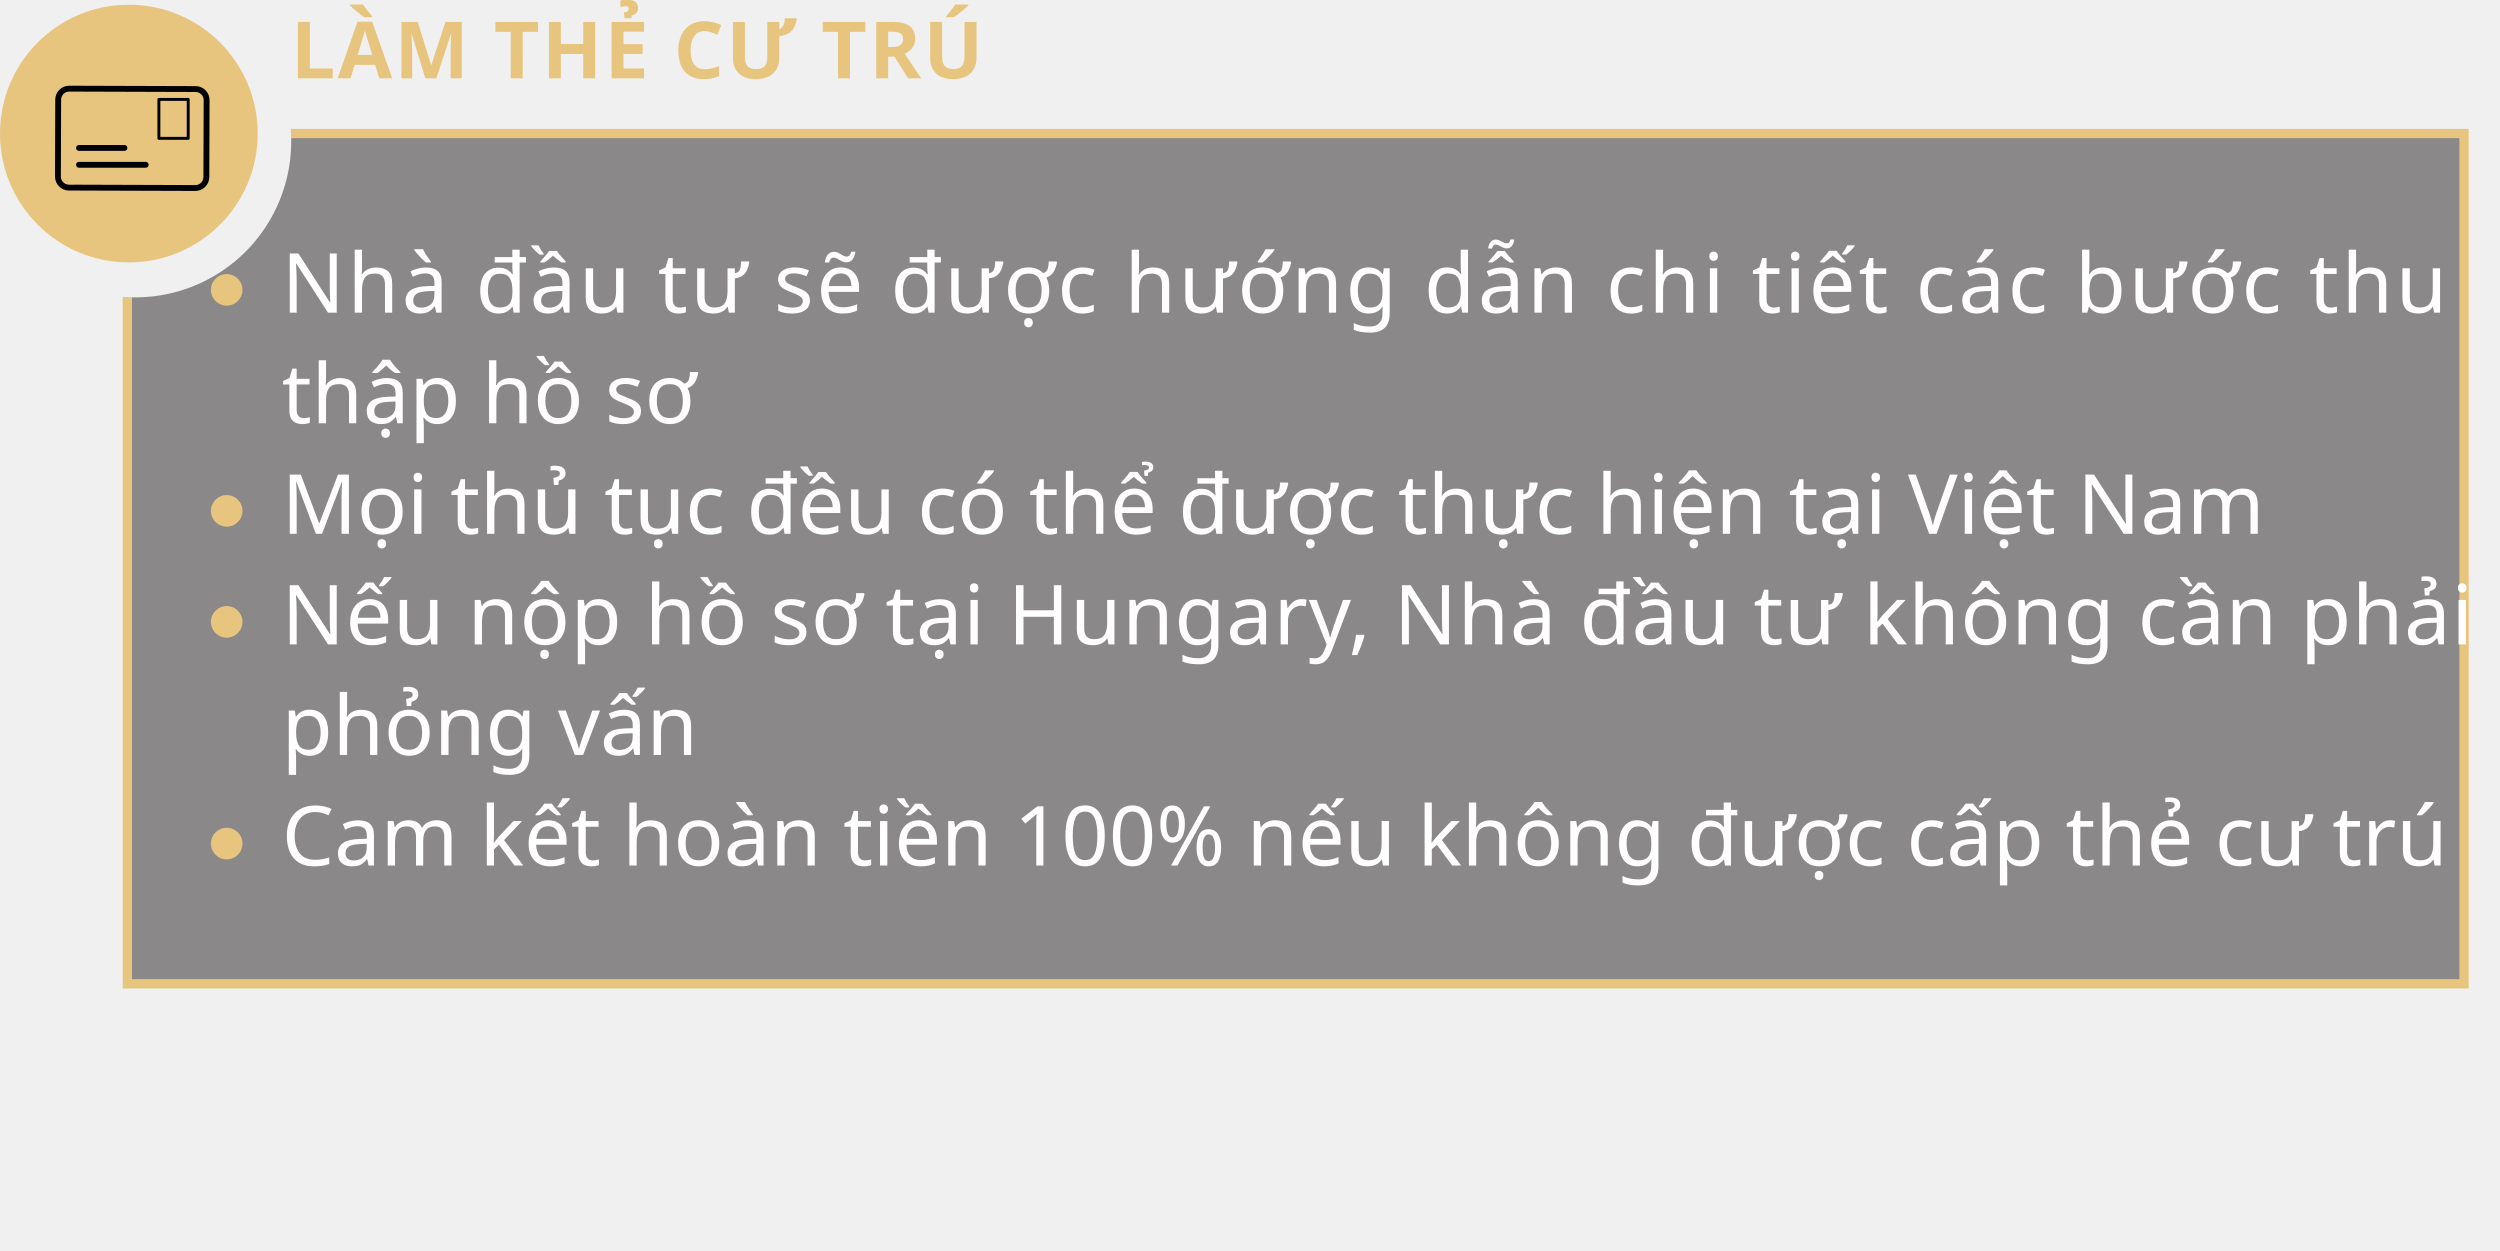
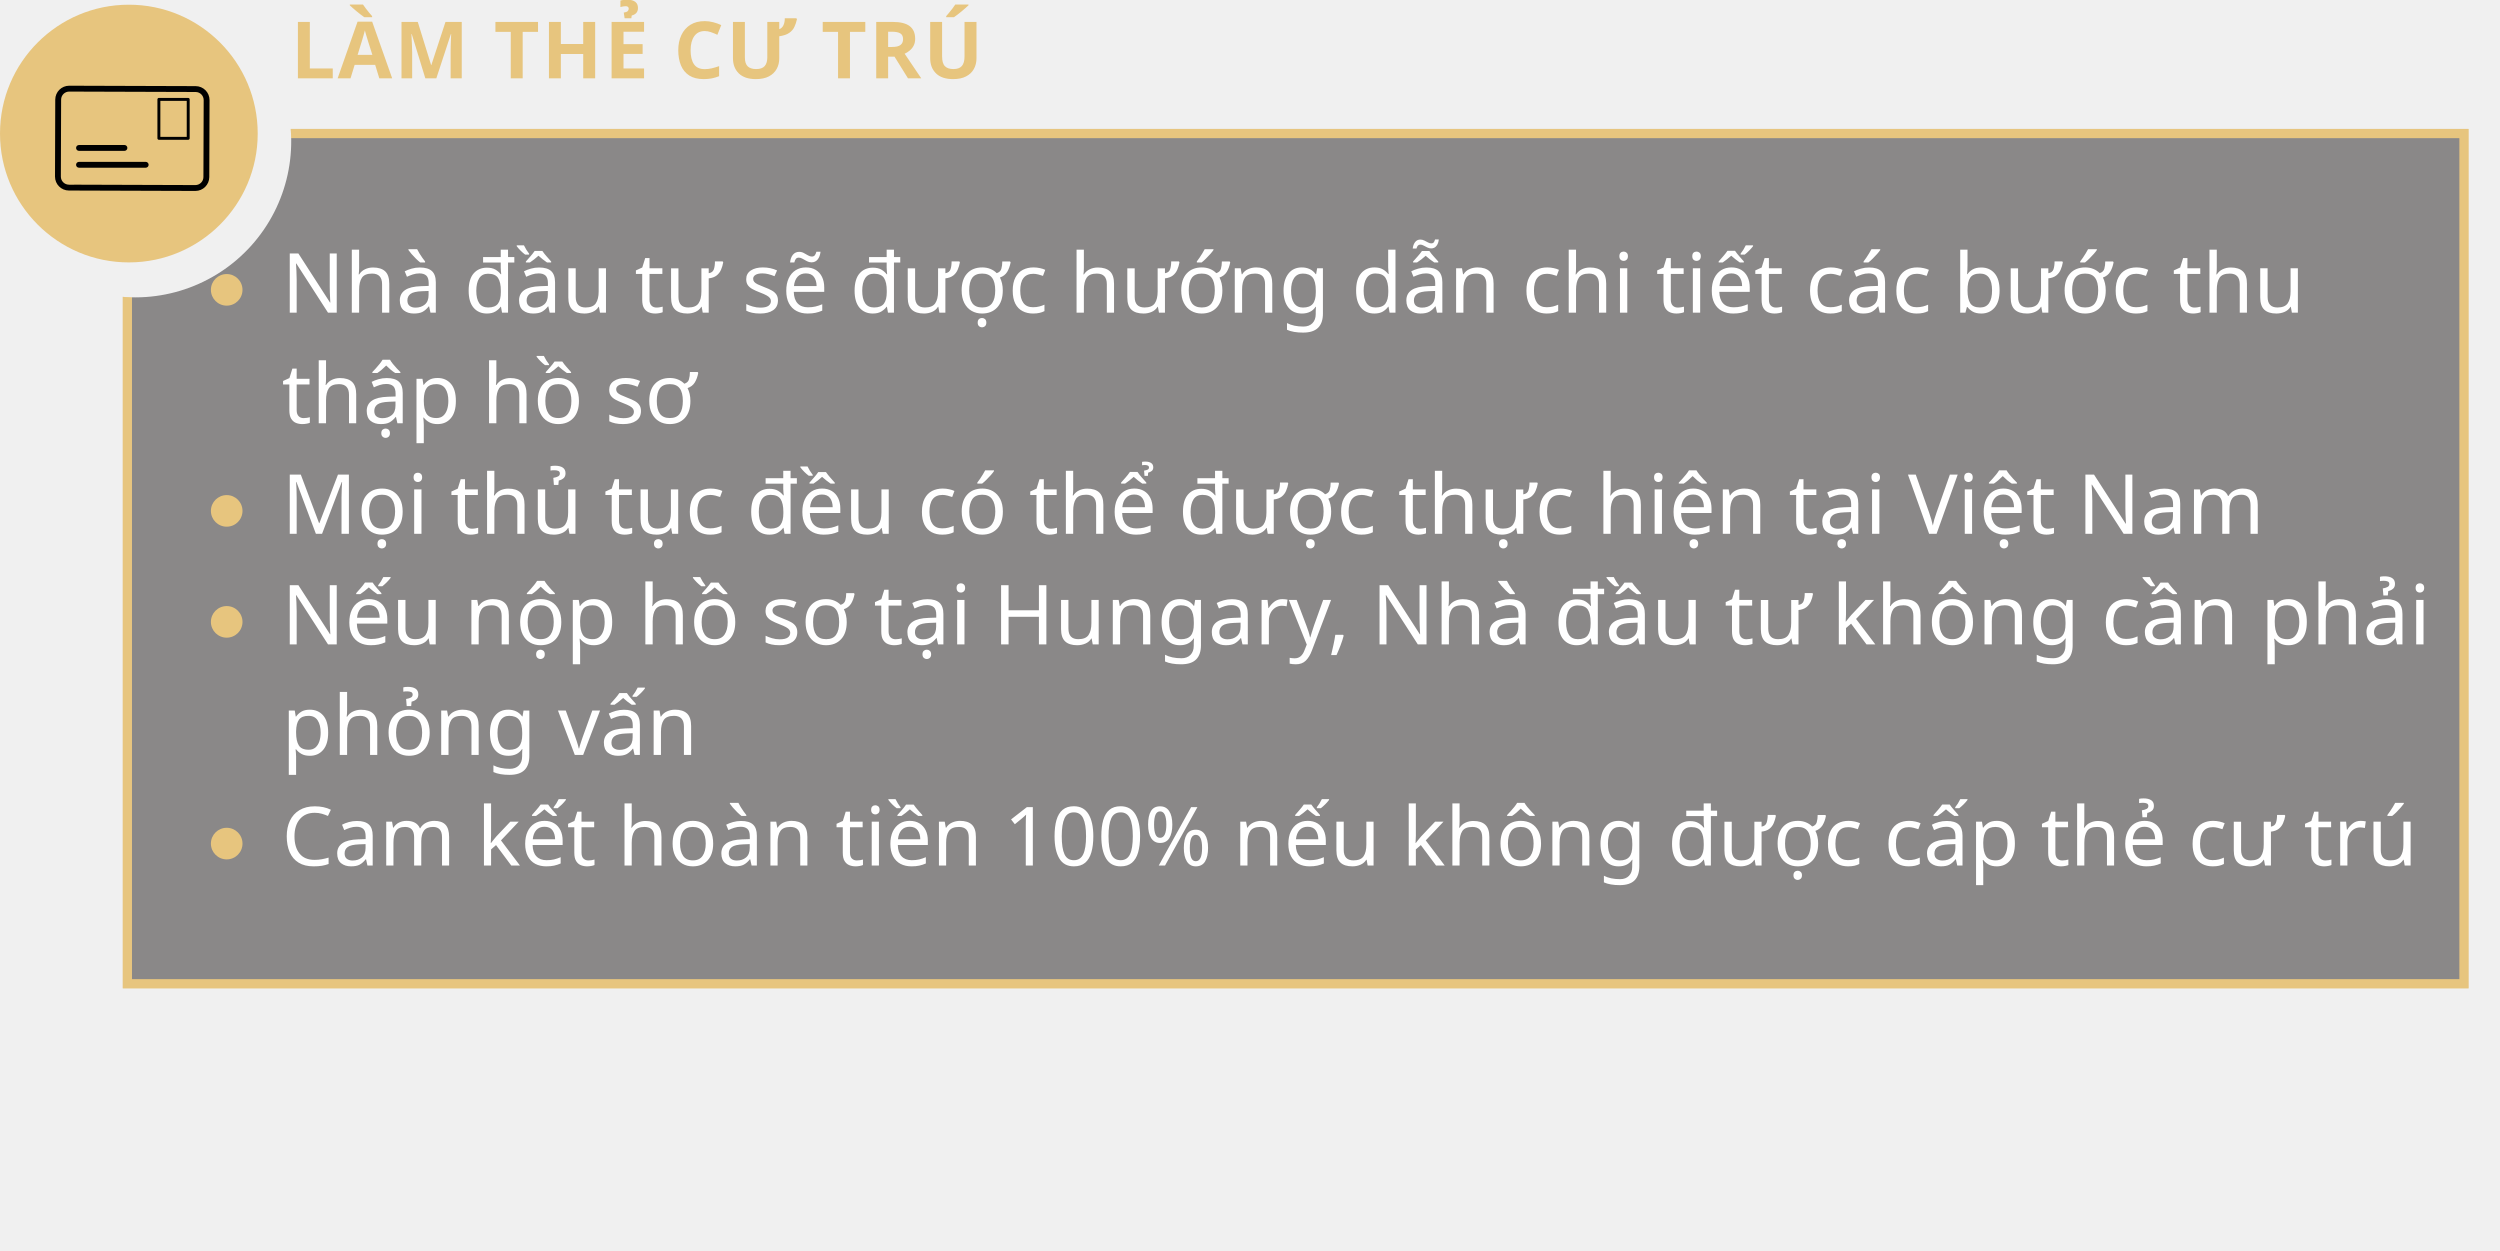
<svg xmlns="http://www.w3.org/2000/svg" width="1085.337" height="542.736" viewBox="0 0 1085.337 542.736">
  <style>
        @font-face {
        font-family: 'Mulish-SemiBold';
        src: url("/fonts/Mulish-SemiBold.ttf");
        }
- 
-         text {
-         font-family: 'Mulish-SemiBold', sans-serif;
+         @font-face {
+         font-family: 'Mulish-ExtraBold';
+         src: url("/fonts/Mulish-ExtraBold.ttf");
+         }
+         .text2 {
+         font-family: Mulish-SemiBold, Mulish;
        }
    </style>
  <defs>
    <clipPath id="clip-path">
      <path id="Path_21" data-name="Path 21" d="M172.849,523.524a67.721,67.721,0,0,1-77.673,86.464Q93.358,815.9,91.541,1021.812l1043.234,3.064q-.766-250.677-1.532-501.352Z" fill="none" />
    </clipPath>
  </defs>
  <g id="Group_32" data-name="Group 32" transform="translate(-49.438 -482.14)">
    <g id="Group_31" data-name="Group 31">
      <g id="Group_27" data-name="Group 27">
        <g id="Group_26" data-name="Group 26">
          <path id="Path_16" data-name="Path 16" d="M161.318,540.121a55.94,55.94,0,1,1-55.94-55.94,55.938,55.938,0,0,1,55.94,55.94" fill="#e7c57e" />
          <path id="Path_17" data-name="Path 17" d="M134.253,565.036a6.052,6.052,0,0,0,6.045-6.025l.112-33.413a6.062,6.062,0,0,0-6.029-6.066l-54.887-.179h-.02a6.054,6.054,0,0,0-6.049,6.025l-.108,33.413a6.045,6.045,0,0,0,6.025,6.065l54.891.18Zm-52.641-2.69H79.487v-.037h-.139a3.5,3.5,0,0,1-3.487-3.508l.111-33.413a3.5,3.5,0,0,1,3.5-3.488h.01l54.891.179a3.506,3.506,0,0,1,3.487,3.512L137.751,559a3.5,3.5,0,0,1-3.5,3.488h-.014l-52.627-.173Z" />
          <path id="Path_18" data-name="Path 18" d="M131.143,524.651H118.417a.635.635,0,0,0-.636.635v16.908a.635.635,0,0,0,.636.636h12.726a.635.635,0,0,0,.636-.636V525.286a.635.635,0,0,0-.636-.635m-.636,16.907H119.053V525.922h11.454Z" />
          <path id="Path_19" data-name="Path 19" d="M83.736,547.635h19.726a1.272,1.272,0,1,0,0-2.544H83.736a1.272,1.272,0,1,0,0,2.544" />
          <path id="Path_20" data-name="Path 20" d="M112.689,552.407H83.734a1.272,1.272,0,1,0,0,2.544h28.955a1.272,1.272,0,0,0,0-2.544" />
        </g>
      </g>
      <g id="Group_29" data-name="Group 29">
        <g id="Group_28" data-name="Group 28" clip-path="url(#clip-path)">
          <rect id="Rectangle_10" data-name="Rectangle 10" width="1014.401" height="369.096" transform="translate(104.734 540.121)" fill="none" stroke="#e7c57e" stroke-miterlimit="10" stroke-width="4" />
          <rect id="Rectangle_11" data-name="Rectangle 11" width="1014.401" height="369.096" transform="translate(104.734 540.121)" fill="#231f20" stroke="#e7c57e" stroke-miterlimit="10" stroke-width="4" opacity="0.5" />
        </g>
      </g>
      <text id="LÀM_THẺ_CƯ_TRÚ" data-name="LÀM THẺ CƯ TRÚ" transform="translate(175.68 482.14)" fill="#e7c57e" font-size="34.302" font-family="Mulish-ExtraBold, Mulish" font-weight="800" letter-spacing="0.028em">
        <tspan x="0" y="34">LÀM THẺ CƯ TRÚ</tspan>
      </text>
      <g id="Group_30" data-name="Group 30">
-         <text id="Nhà_đầu_tư_sẽ_được_hướng_dẫn_chi_tiết_các_bước_thu_thập_hồ_sơ_Mọi_thủ_tục_đều_có_thể_được_thực_hiện_tại_Việt_Nam_Nếu_nộp_hồ_sơ_tại_Hungary_Nhà_đầu_tư_không_cần_phải_phỏng_vấn_Cam_kết_hoàn_tiền_100_nếu_không_được_cấp_thẻ_cư_trú" data-name="Nhà đầu tư sẽ được hướng dẫn chi tiết các bước thu thập hồ sơ Mọi thủ tục đều có thể được thực hiện tại Việt Nam Nếu nộp hồ sơ tại Hungary, Nhà đầu tư không cần phải phỏng vấn Cam kết hoàn tiền 100% nếu không được cấp thẻ cư trú" transform="translate(171.75 580.894)" fill="#fff" font-size="36">
-           <tspan x="0" y="37" letter-spacing="0.035em">Nhà đầu tư sẽ được hướng dẫn chi tiết các bước thu</tspan>
+         <text class="text2" id="Nhà_đầu_tư_sẽ_được_hướng_dẫn_chi_tiết_các_bước_thu_thập_hồ_sơ_Mọi_thủ_tục_đều_có_thể_được_thực_hiện_tại_Việt_Nam_Nếu_nộp_hồ_sơ_tại_Hungary_Nhà_đầu_tư_không_cần_phải_phỏng_vấn_Cam_kết_hoàn_tiền_100_nếu_không_được_cấp_thẻ_cư_trú" data-name="Nhà đầu tư sẽ được hướng dẫn chi tiết các bước thu thập hồ sơ Mọi thủ tục đều có thể được thực hiện tại Việt Nam Nếu nộp hồ sơ tại Hungary, Nhà đầu tư không cần phải phỏng vấn Cam kết hoàn tiền 100% nếu không được cấp thẻ cư trú" transform="translate(171.75 580.894)" fill="#fff" font-size="36 ">
+           <tspan x="0" y="37" word-spacing="0.15em">Nhà đầu tư sẽ được hướng dẫn chi tiết các bước thu
+                     </tspan>
          <tspan x="0" y="85">thập hồ sơ</tspan>
          <tspan x="0" y="133" xml:space="preserve">Mọi thủ tục đều có thể được thực hiện tại Việt Nam  </tspan>
-           <tspan x="0" y="181" letter-spacing="0.01em">Nếu nộp hồ sơ tại Hungary, Nhà đầu tư không cần phải</tspan>
+           <tspan x="0" y="181">Nếu nộp hồ sơ tại Hungary, Nhà đầu tư không cần phải</tspan>
          <tspan x="0" y="229">phỏng vấn</tspan>
-           <tspan x="0" y="277">Cam kết hoàn tiền 100% nếu không được cấp thẻ cư trú</tspan>
+           <tspan x="0" y="277" font-size="35.5">Cam kết hoàn tiền 100% nếu không được cấp thẻ cư trú</tspan>
        </text>
      </g>
    </g>
    <circle id="Ellipse_1" data-name="Ellipse 1" cx="6.86" cy="6.86" r="6.86" transform="translate(140.996 601.111)" fill="#e7c57e" />
    <circle id="Ellipse_2" data-name="Ellipse 2" cx="6.86" cy="6.86" r="6.86" transform="translate(140.996 697.075)" fill="#e7c57e" />
    <circle id="Ellipse_3" data-name="Ellipse 3" cx="6.86" cy="6.86" r="6.86" transform="translate(140.996 745.257)" fill="#e7c57e" />
    <circle id="Ellipse_4" data-name="Ellipse 4" cx="6.86" cy="6.86" r="6.86" transform="translate(140.996 841.512)" fill="#e7c57e" />
  </g>
</svg>
